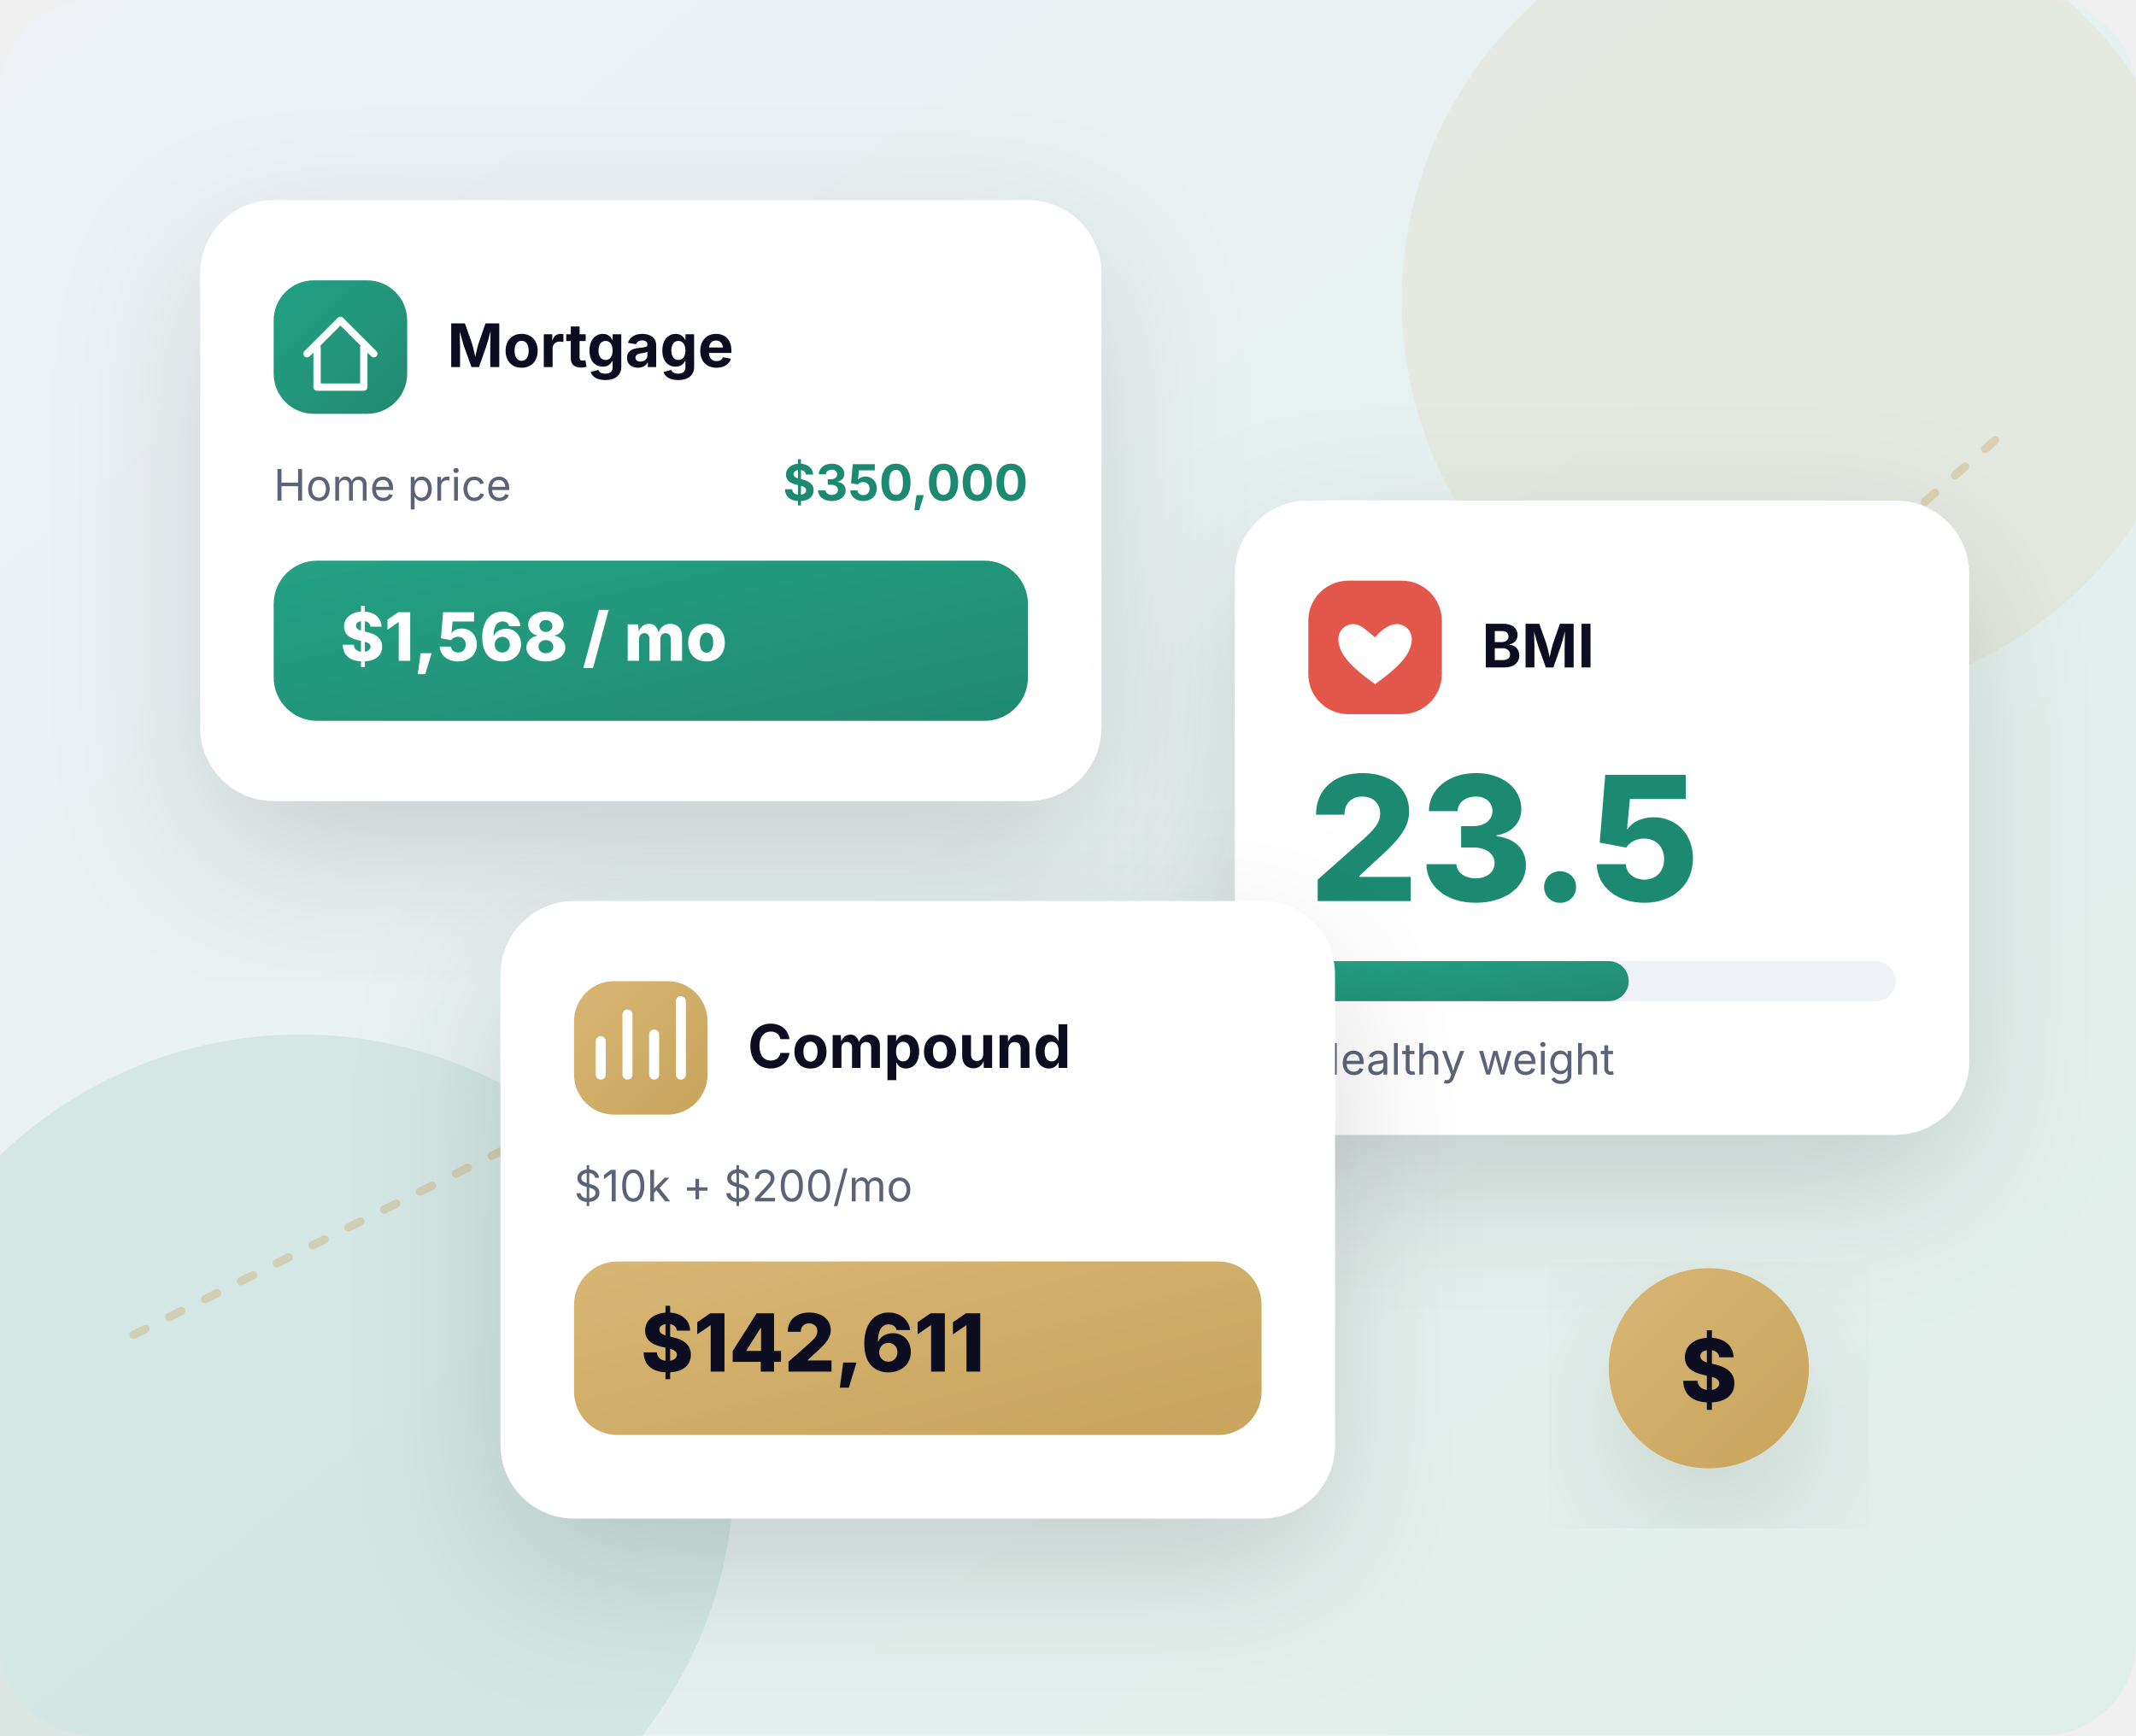
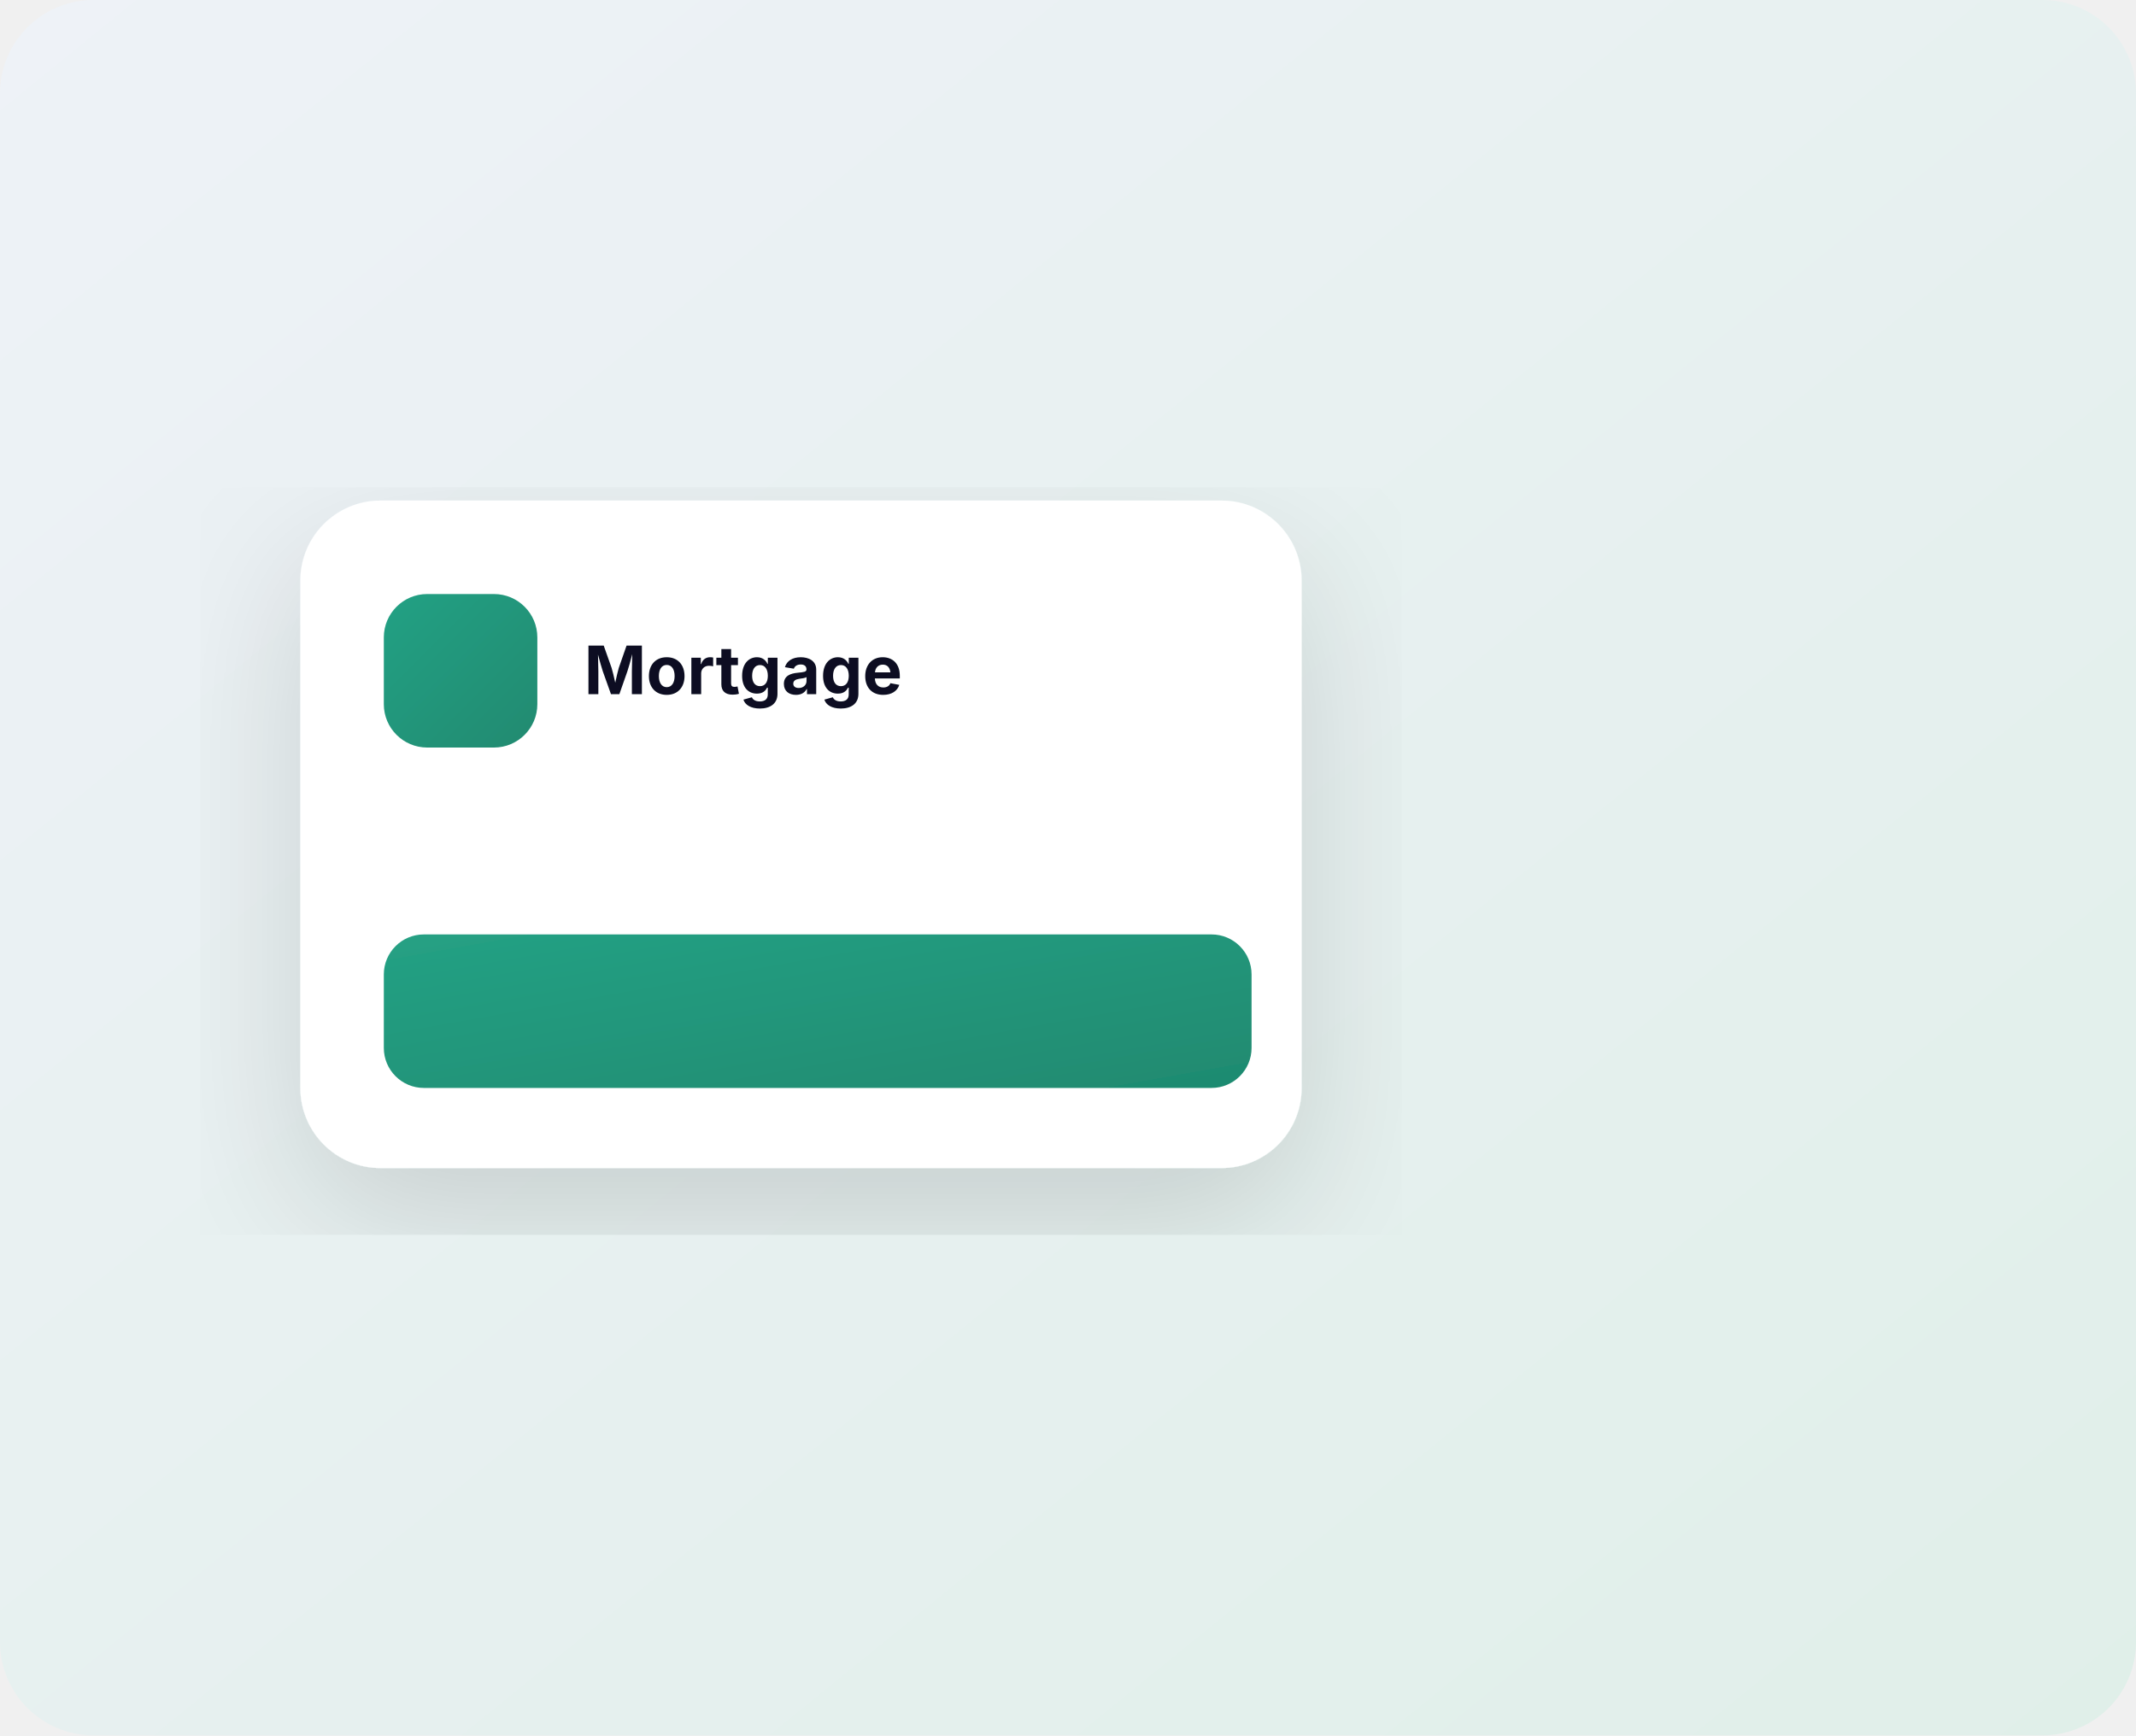
- <svg xmlns="http://www.w3.org/2000/svg" viewBox="0 0 640 520" font-family="Inter,sans-serif">
+ <svg xmlns="http://www.w3.org/2000/svg" viewBox="0 0 640 520">
  <defs>
    <linearGradient id="bg" x1="0" y1="0" x2="1" y2="1">
      <stop offset="0" stop-color="#eef2f7" />
      <stop offset="1" stop-color="#e0efe9" />
    </linearGradient>
    <linearGradient id="gr" x1="0" y1="0" x2="1" y2="1">
      <stop offset="0" stop-color="#25a184" />
      <stop offset="1" stop-color="#1f8a70" />
    </linearGradient>
-     <linearGradient id="go" x1="0" y1="0" x2="1" y2="1">
-       <stop offset="0" stop-color="#d8b673" />
-       <stop offset="1" stop-color="#c8a45c" />
-     </linearGradient>
-     <filter id="s" x="-30%" y="-30%" width="160%" height="160%">
+     <filter id="s">
      <feDropShadow dx="0" dy="16" stdDeviation="22" flood-color="#0b1020" flood-opacity="0.14" />
    </filter>
  </defs>
  <rect width="640" height="520" rx="28" fill="url(#bg)" />
-   <circle cx="540" cy="90" r="120" fill="#c8a45c" opacity="0.1" />
-   <circle cx="90" cy="440" r="130" fill="#1f8a70" opacity="0.1" />
-   <path d="M40 400 L160 340 L280 360 L400 250 L520 200 L600 130" stroke="#c8a45c" stroke-width="2.5" stroke-linecap="round" opacity="0.35" fill="none" stroke-dasharray="4 8" />
  <g filter="url(#s)">
-     <rect x="60" y="60" width="270" height="180" rx="22" fill="#fff" />
-     <rect x="82" y="84" width="40" height="40" rx="12" fill="url(#gr)" />
-     <path d="M92 106 L102 96 L112 106 M95 104 V116 H109 V104" stroke="#fff" stroke-width="2.2" stroke-linecap="round" stroke-linejoin="round" fill="none" />
-     <text x="134" y="110" font-size="18" font-weight="700" fill="#0b1020">Mortgage</text>
-     <text x="82" y="150" font-size="13" fill="#5c6478">Home price</text>
-     <text x="308" y="150" font-size="15" font-weight="700" fill="#1f8a70" text-anchor="end">$350,000</text>
-     <rect x="82" y="168" width="226" height="48" rx="13" fill="url(#gr)" />
-     <text x="102" y="198" font-size="20" font-weight="800" fill="#fff">$1,568 / mo</text>
-   </g>
-   <g filter="url(#s)">
-     <rect x="370" y="150" width="220" height="190" rx="22" fill="#fff" />
-     <rect x="392" y="174" width="40" height="40" rx="12" fill="#e2574c" />
-     <path d="M412 205 C405 200 401 196 401 191.5 C401 189 403 187 405.5 187 C407.5 187 409 188.5 412 191 C414 188.5 416.5 187 418.5 187 C421 187 423 189 423 191.5 C423 196 419 200 412 205 Z" fill="#fff" />
-     <text x="444" y="200" font-size="18" font-weight="700" fill="#0b1020">BMI</text>
-     <text x="392" y="270" font-size="52" font-weight="800" fill="#1f8a70">23.5</text>
-     <rect x="392" y="288" width="176" height="12" rx="6" fill="#eef1f5" />
-     <rect x="392" y="288" width="96" height="12" rx="6" fill="url(#gr)" />
-     <text x="392" y="322" font-size="13" fill="#5c6478">Healthy weight</text>
-   </g>
-   <g filter="url(#s)">
-     <rect x="150" y="270" width="250" height="185" rx="22" fill="#fff" />
-     <rect x="172" y="294" width="40" height="40" rx="12" fill="url(#go)" />
-     <path d="M180 322 V312 M188 322 V304 M196 322 V310 M204 322 V300" stroke="#fff" stroke-width="3" stroke-linecap="round" />
-     <text x="224" y="320" font-size="18" font-weight="700" fill="#0b1020">Compound</text>
-     <text x="172" y="360" font-size="13" fill="#5c6478">$10k + $200/mo</text>
-     <rect x="172" y="378" width="206" height="52" rx="13" fill="url(#go)" />
-     <text x="192" y="411" font-size="24" font-weight="800" fill="#0b1020">$142,611</text>
-   </g>
-   <g filter="url(#s)">
-     <circle cx="512" cy="410" r="30" fill="url(#go)" />
-     <text x="512" y="420" font-size="26" font-weight="800" fill="#0b1020" text-anchor="middle">$</text>
+     <rect x="90" y="150" width="300" height="200" rx="24" fill="#fff" />
+     <rect x="115" y="178" width="46" height="46" rx="13" fill="url(#gr)" />
+     <text x="175" y="208" font-size="20" font-weight="700" fill="#0b1020" font-family="Inter,sans-serif">Mortgage</text>
+     <rect x="115" y="280" width="260" height="46" rx="12" fill="url(#gr)" />
  </g>
</svg>
